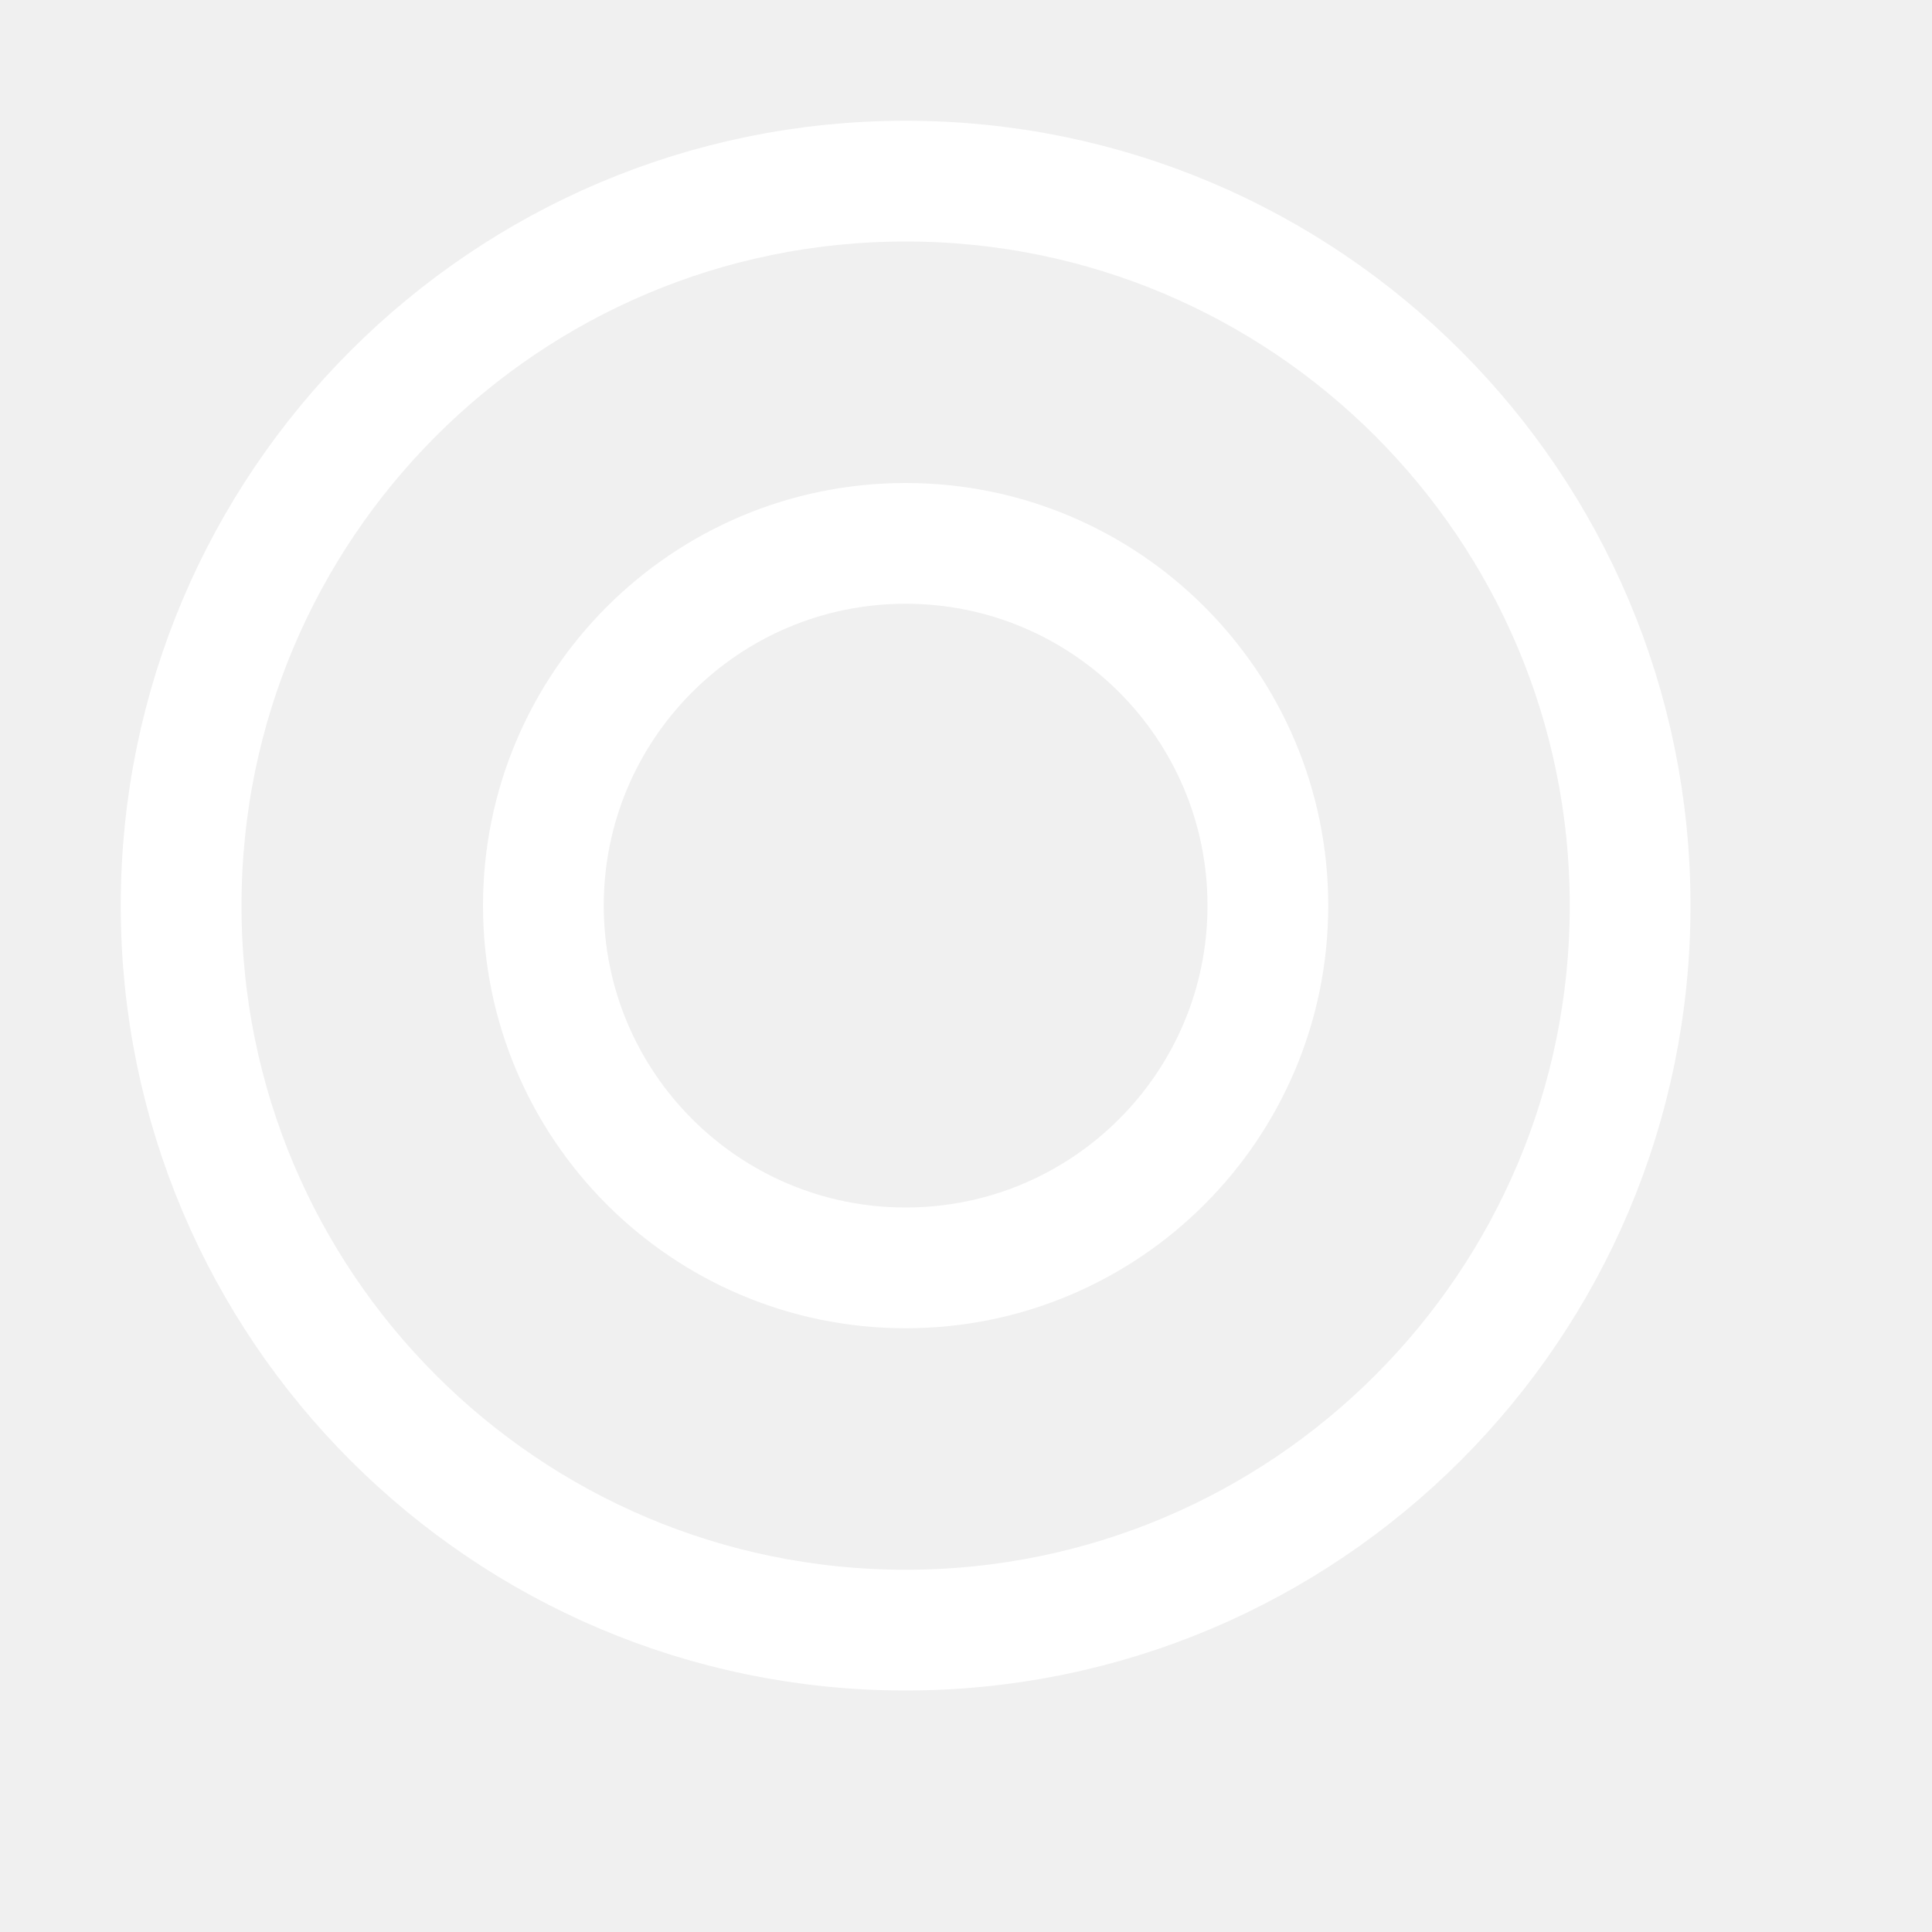
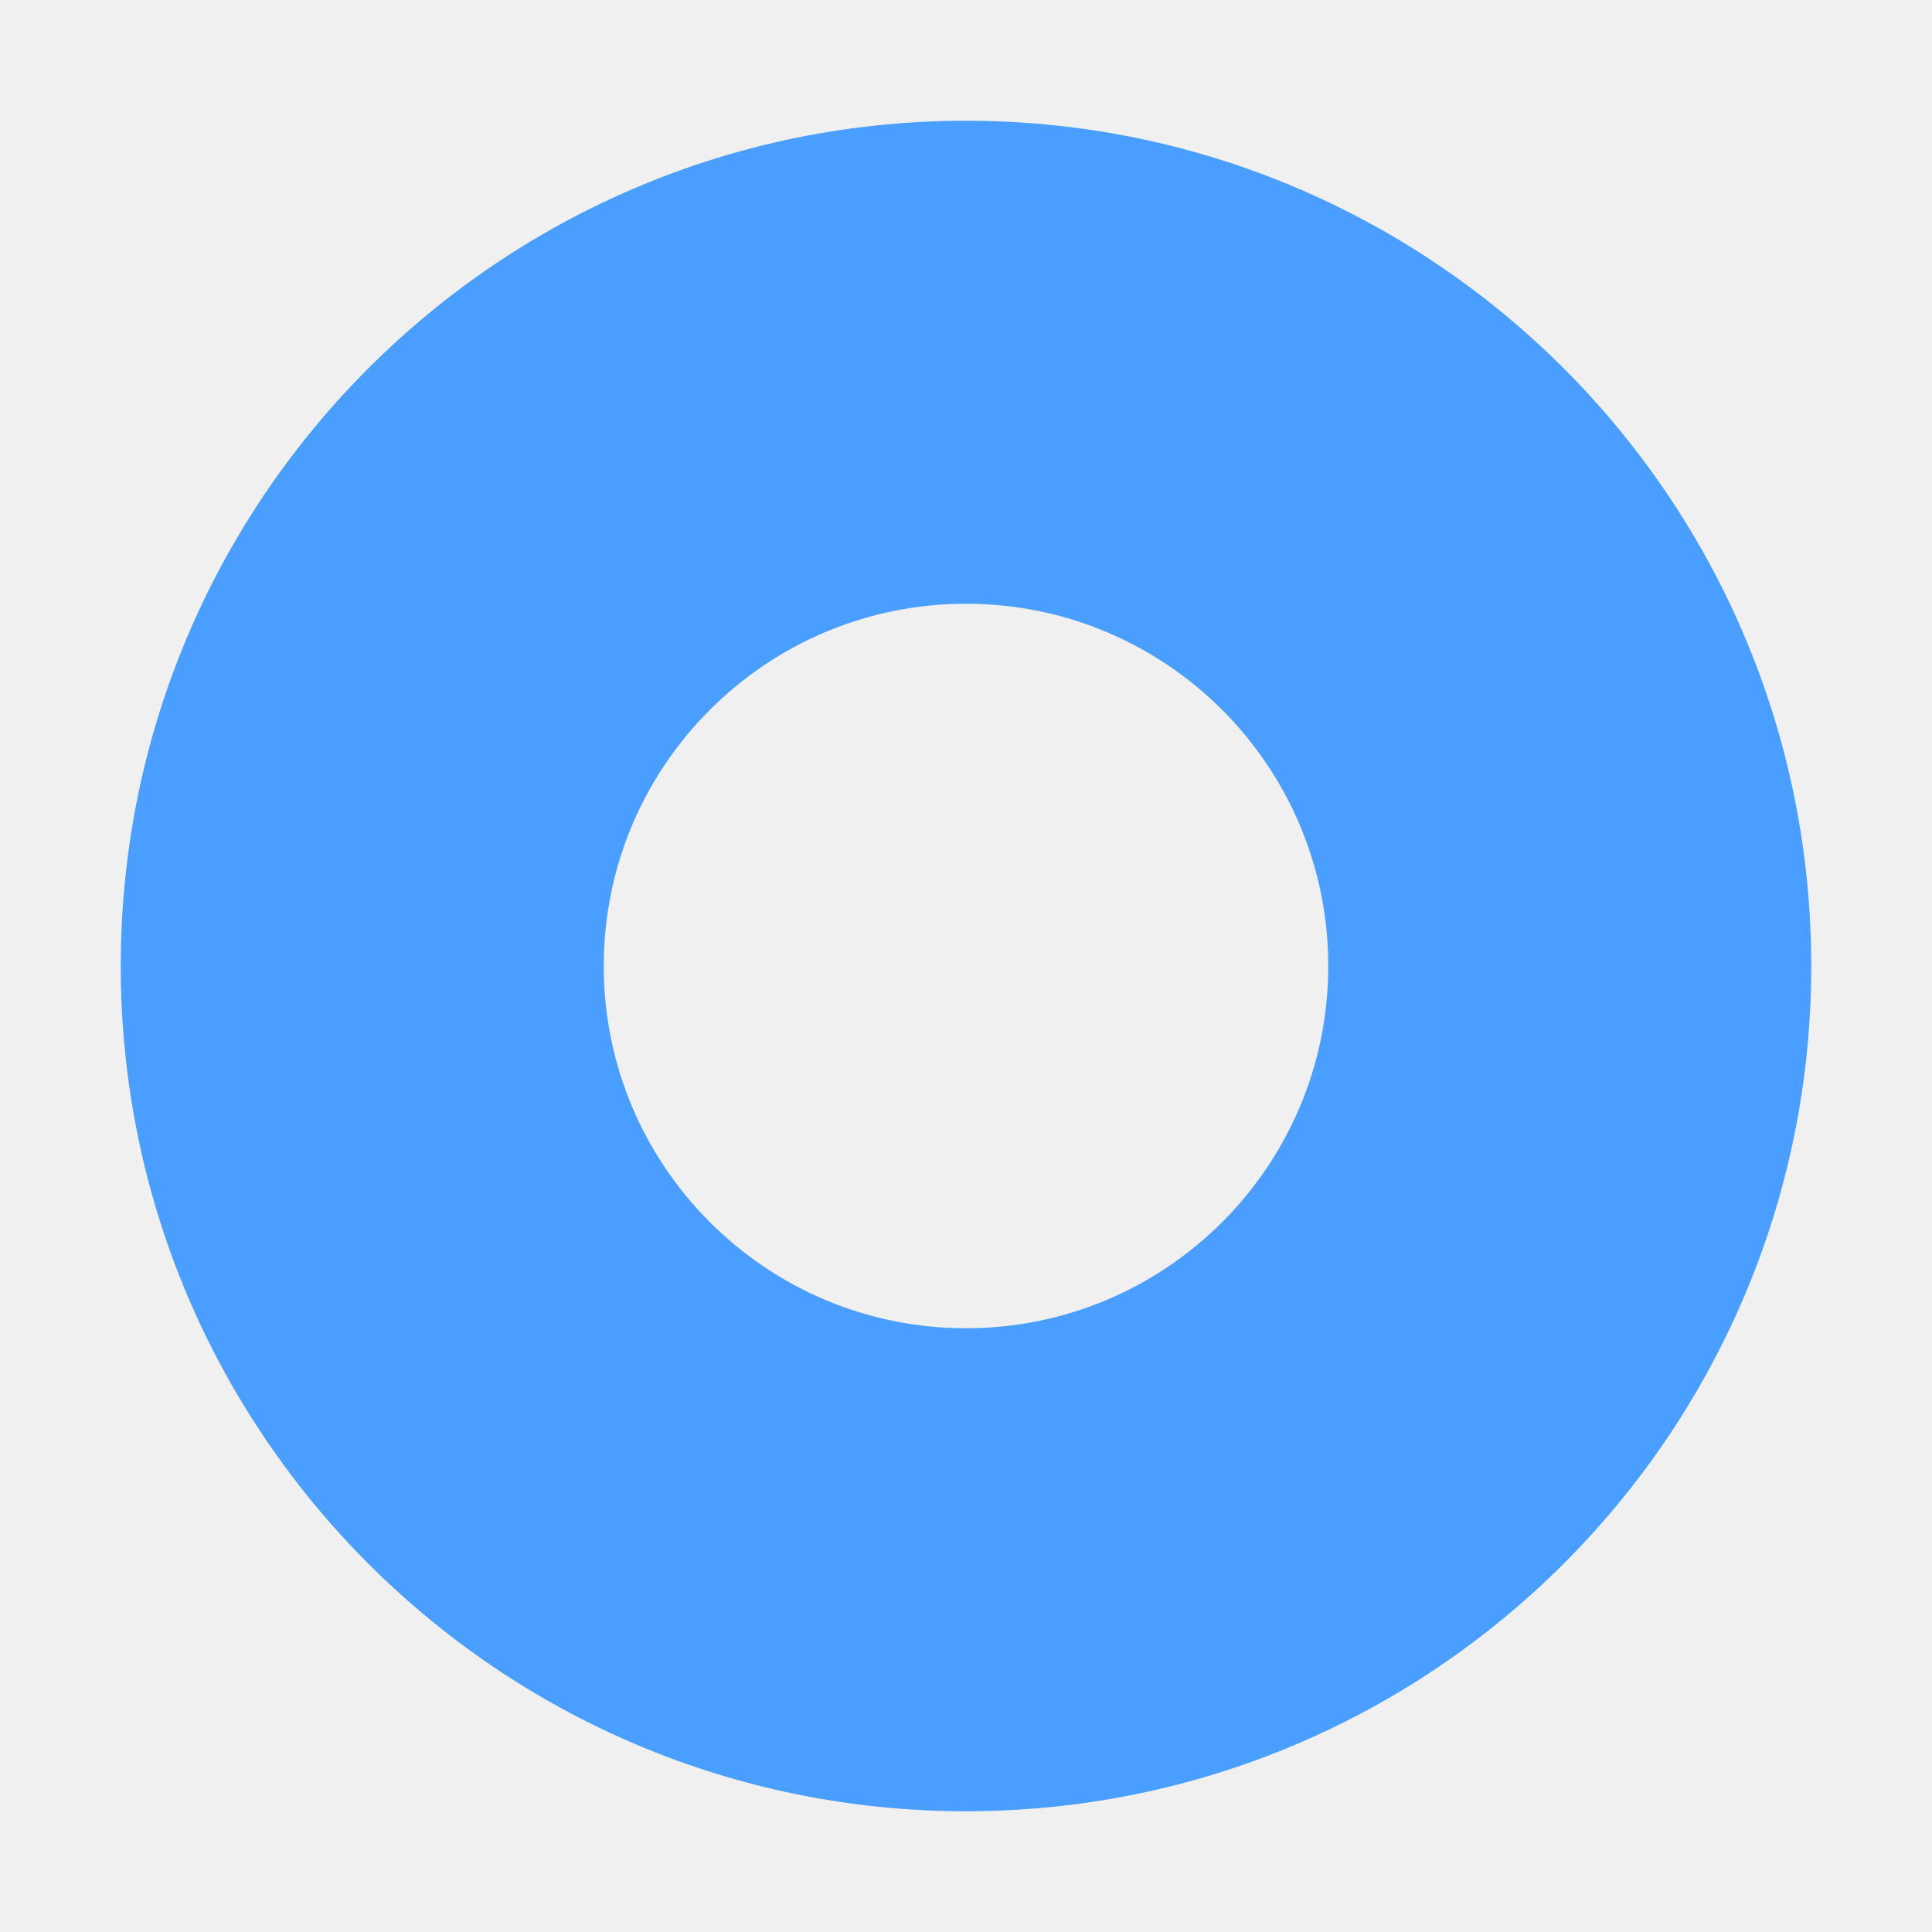
<svg xmlns="http://www.w3.org/2000/svg" width="16" height="16" viewBox="0 0 16 16" stroke-width="1" stroke-linecap="butt" stroke-linejoin="miter">
-   <path d="M13.5 7.5A6 6 0 1 1 1.5 7.5A6 6 0 1 1 13.5 7.5Z" fill="none" stroke="#ffffff" />
-   <path d="M10.5 7.5A3 3 0 1 1 4.5 7.5A3 3 0 1 1 10.5 7.5Z" fill="none" stroke="#ffffff" />
+   <defs>
+     <mask id="m1" maskUnits="userSpaceOnUse" x="0" y="0" width="16" height="16">
+       <path d="M0 0H16V16H0Z" fill="#fff" />
+       <path d="M11 8A3 3 0 1 1 5 8A3 3 0 1 1 11 8Z" fill="#000" />
+     </mask>
+   </defs>
+   <g mask="url(#m1)">
+     <path d="M15 8A7 7 0 1 1 1 8A7 7 0 1 1 15 8Z" fill="#4a9eff" />
+   </g>
</svg>
